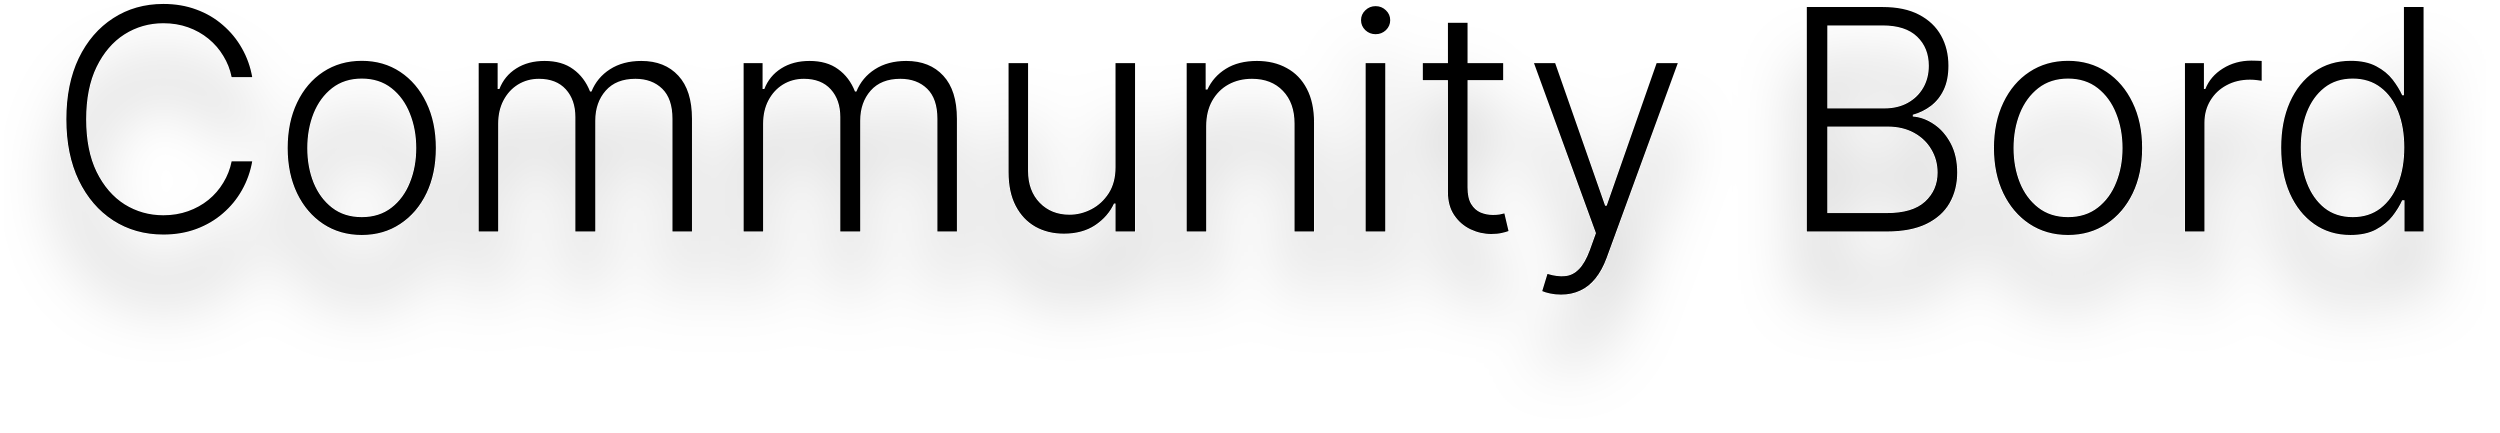
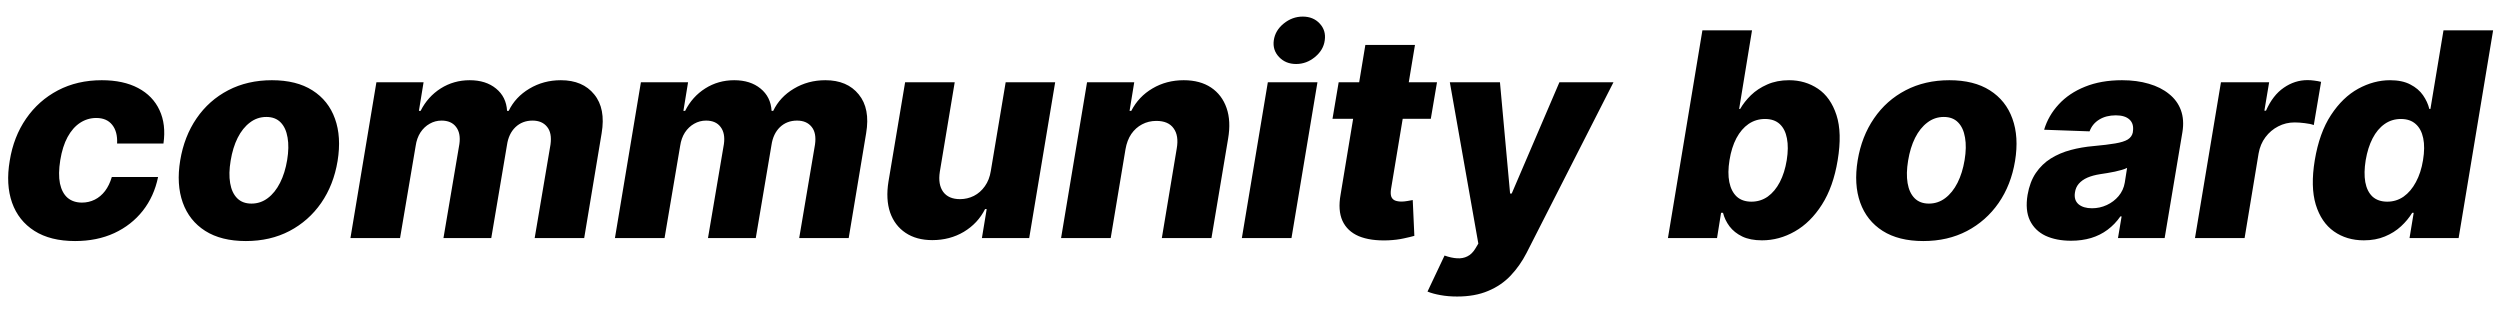
- <svg xmlns="http://www.w3.org/2000/svg" width="162" height="28" viewBox="0 0 162 28" fill="none">
-   <g filter="url(#filter0_d_962_11465)">
-     <path d="M16.345 5H15.01C14.911 4.503 14.731 4.044 14.47 3.622C14.215 3.196 13.893 2.824 13.504 2.507C13.116 2.19 12.676 1.944 12.183 1.768C11.691 1.593 11.158 1.506 10.585 1.506C9.667 1.506 8.829 1.745 8.071 2.223C7.318 2.701 6.715 3.404 6.26 4.332C5.81 5.256 5.585 6.387 5.585 7.727C5.585 9.077 5.81 10.213 6.26 11.136C6.715 12.06 7.318 12.76 8.071 13.239C8.829 13.712 9.667 13.949 10.585 13.949C11.158 13.949 11.691 13.861 12.183 13.686C12.676 13.511 13.116 13.267 13.504 12.954C13.893 12.637 14.215 12.266 14.47 11.839C14.731 11.413 14.911 10.952 15.01 10.454H16.345C16.227 11.122 16.004 11.745 15.678 12.322C15.356 12.895 14.944 13.397 14.442 13.828C13.945 14.259 13.372 14.595 12.723 14.837C12.075 15.078 11.362 15.199 10.585 15.199C9.364 15.199 8.28 14.893 7.333 14.283C6.386 13.667 5.642 12.801 5.102 11.683C4.567 10.566 4.3 9.247 4.3 7.727C4.3 6.207 4.567 4.889 5.102 3.771C5.642 2.654 6.386 1.79 7.333 1.179C8.28 0.563 9.364 0.256 10.585 0.256C11.362 0.256 12.075 0.376 12.723 0.618C13.372 0.855 13.945 1.191 14.442 1.626C14.944 2.057 15.356 2.559 15.678 3.132C16.004 3.705 16.227 4.328 16.345 5ZM23.442 15.227C22.5 15.227 21.667 14.988 20.942 14.51C20.223 14.032 19.659 13.371 19.252 12.528C18.845 11.681 18.641 10.703 18.641 9.595C18.641 8.478 18.845 7.495 19.252 6.648C19.659 5.795 20.223 5.133 20.942 4.659C21.667 4.181 22.5 3.942 23.442 3.942C24.384 3.942 25.215 4.181 25.935 4.659C26.655 5.137 27.218 5.8 27.625 6.648C28.038 7.495 28.243 8.478 28.243 9.595C28.243 10.703 28.04 11.681 27.633 12.528C27.225 13.371 26.66 14.032 25.935 14.51C25.215 14.988 24.384 15.227 23.442 15.227ZM23.442 14.07C24.2 14.07 24.841 13.866 25.367 13.459C25.893 13.052 26.29 12.509 26.56 11.832C26.835 11.155 26.972 10.41 26.972 9.595C26.972 8.781 26.835 8.033 26.56 7.351C26.29 6.669 25.893 6.122 25.367 5.71C24.841 5.298 24.2 5.092 23.442 5.092C22.689 5.092 22.048 5.298 21.518 5.71C20.992 6.122 20.592 6.669 20.317 7.351C20.047 8.033 19.913 8.781 19.913 9.595C19.913 10.41 20.047 11.155 20.317 11.832C20.592 12.509 20.992 13.052 21.518 13.459C22.043 13.866 22.685 14.07 23.442 14.07ZM31.019 15V4.091H32.247V5.767H32.361C32.579 5.204 32.941 4.761 33.448 4.439C33.959 4.112 34.572 3.949 35.287 3.949C36.04 3.949 36.658 4.126 37.141 4.482C37.629 4.832 37.993 5.315 38.235 5.93H38.327C38.573 5.324 38.973 4.844 39.527 4.489C40.086 4.129 40.763 3.949 41.558 3.949C42.572 3.949 43.372 4.268 43.959 4.908C44.546 5.542 44.84 6.47 44.84 7.692V15H43.575V7.692C43.575 6.83 43.355 6.184 42.915 5.753C42.475 5.322 41.895 5.107 41.175 5.107C40.342 5.107 39.7 5.362 39.25 5.874C38.8 6.385 38.575 7.034 38.575 7.82V15H37.283V7.578C37.283 6.839 37.077 6.243 36.665 5.788C36.253 5.334 35.673 5.107 34.925 5.107C34.423 5.107 33.971 5.23 33.568 5.476C33.171 5.722 32.856 6.065 32.624 6.506C32.397 6.941 32.283 7.443 32.283 8.011V15H31.019ZM48.187 15V4.091H49.415V5.767H49.529C49.747 5.204 50.109 4.761 50.616 4.439C51.127 4.112 51.74 3.949 52.455 3.949C53.208 3.949 53.826 4.126 54.309 4.482C54.797 4.832 55.161 5.315 55.403 5.93H55.495C55.741 5.324 56.141 4.844 56.695 4.489C57.254 4.129 57.931 3.949 58.726 3.949C59.74 3.949 60.54 4.268 61.127 4.908C61.714 5.542 62.008 6.47 62.008 7.692V15H60.743V7.692C60.743 6.83 60.523 6.184 60.083 5.753C59.643 5.322 59.063 5.107 58.343 5.107C57.51 5.107 56.868 5.362 56.418 5.874C55.968 6.385 55.743 7.034 55.743 7.82V15H54.451V7.578C54.451 6.839 54.245 6.243 53.833 5.788C53.421 5.334 52.841 5.107 52.093 5.107C51.591 5.107 51.139 5.23 50.736 5.476C50.339 5.722 50.024 6.065 49.792 6.506C49.565 6.941 49.451 7.443 49.451 8.011V15H48.187ZM72.286 10.831V4.091H73.551V15H72.286V13.189H72.187C71.931 13.748 71.526 14.214 70.972 14.588C70.418 14.957 69.741 15.142 68.941 15.142C68.245 15.142 67.627 14.991 67.088 14.688C66.548 14.38 66.124 13.93 65.816 13.338C65.508 12.746 65.355 12.019 65.355 11.158V4.091H66.619V11.079C66.619 11.932 66.87 12.618 67.372 13.139C67.874 13.655 68.517 13.913 69.303 13.913C69.796 13.913 70.269 13.795 70.724 13.558C71.178 13.322 71.552 12.976 71.846 12.521C72.14 12.062 72.286 11.499 72.286 10.831ZM78.162 8.182V15H76.897V4.091H78.126V5.803H78.24C78.496 5.244 78.893 4.796 79.433 4.46C79.978 4.119 80.65 3.949 81.45 3.949C82.184 3.949 82.828 4.103 83.382 4.411C83.941 4.714 84.374 5.161 84.682 5.753C84.994 6.345 85.15 7.072 85.15 7.933V15H83.886V8.011C83.886 7.116 83.635 6.409 83.133 5.888C82.636 5.367 81.969 5.107 81.13 5.107C80.558 5.107 80.049 5.23 79.603 5.476C79.158 5.722 78.806 6.077 78.545 6.541C78.29 7 78.162 7.547 78.162 8.182ZM88.494 15V4.091H89.765V15H88.494ZM89.14 2.216C88.88 2.216 88.657 2.128 88.472 1.953C88.288 1.773 88.195 1.558 88.195 1.307C88.195 1.056 88.288 0.843 88.472 0.668C88.657 0.488 88.88 0.398 89.14 0.398C89.4 0.398 89.623 0.488 89.808 0.668C89.992 0.843 90.085 1.056 90.085 1.307C90.085 1.558 89.992 1.773 89.808 1.953C89.623 2.128 89.4 2.216 89.14 2.216ZM97.405 4.091V5.192H92.199V4.091H97.405ZM93.826 1.477H95.097V12.152C95.097 12.607 95.175 12.964 95.332 13.224C95.488 13.48 95.691 13.662 95.942 13.771C96.193 13.876 96.461 13.928 96.745 13.928C96.911 13.928 97.053 13.918 97.171 13.899C97.289 13.876 97.394 13.852 97.484 13.828L97.753 14.972C97.63 15.019 97.479 15.062 97.299 15.099C97.119 15.142 96.896 15.163 96.631 15.163C96.167 15.163 95.72 15.062 95.289 14.858C94.863 14.654 94.512 14.351 94.238 13.949C93.963 13.546 93.826 13.047 93.826 12.45V1.477ZM101.157 19.091C100.906 19.091 100.672 19.067 100.454 19.02C100.236 18.973 100.063 18.921 99.936 18.864L100.276 17.749C100.707 17.881 101.091 17.928 101.427 17.891C101.763 17.858 102.061 17.706 102.322 17.436C102.582 17.171 102.814 16.764 103.018 16.215L103.416 15.107L99.403 4.091H100.774L104.012 13.331H104.112L107.35 4.091H108.721L104.105 16.726C103.91 17.251 103.671 17.689 103.387 18.04C103.103 18.395 102.774 18.658 102.4 18.828C102.031 19.003 101.616 19.091 101.157 19.091ZM117.082 15V0.455H121.99C122.937 0.455 123.725 0.62 124.355 0.952C124.989 1.283 125.465 1.735 125.782 2.308C126.1 2.881 126.258 3.532 126.258 4.261C126.258 4.867 126.157 5.386 125.953 5.817C125.749 6.248 125.472 6.596 125.122 6.861C124.772 7.126 124.381 7.318 123.95 7.436V7.55C124.419 7.583 124.873 7.749 125.314 8.047C125.754 8.34 126.116 8.752 126.4 9.283C126.684 9.813 126.827 10.447 126.827 11.186C126.827 11.92 126.663 12.576 126.336 13.153C126.01 13.726 125.508 14.178 124.831 14.51C124.158 14.837 123.301 15 122.26 15H117.082ZM118.41 13.807H122.26C123.382 13.807 124.211 13.558 124.746 13.061C125.285 12.564 125.555 11.939 125.555 11.186C125.555 10.632 125.42 10.13 125.15 9.68C124.885 9.226 124.509 8.866 124.021 8.601C123.538 8.336 122.97 8.203 122.317 8.203H118.41V13.807ZM118.41 7.024H122.111C122.684 7.024 123.185 6.906 123.616 6.669C124.047 6.432 124.383 6.106 124.625 5.689C124.866 5.272 124.987 4.796 124.987 4.261C124.987 3.49 124.736 2.862 124.234 2.379C123.732 1.892 122.984 1.648 121.99 1.648H118.41V7.024ZM134.009 15.227C133.066 15.227 132.233 14.988 131.509 14.51C130.789 14.032 130.226 13.371 129.818 12.528C129.411 11.681 129.208 10.703 129.208 9.595C129.208 8.478 129.411 7.495 129.818 6.648C130.226 5.795 130.789 5.133 131.509 4.659C132.233 4.181 133.066 3.942 134.009 3.942C134.951 3.942 135.782 4.181 136.502 4.659C137.221 5.137 137.785 5.8 138.192 6.648C138.604 7.495 138.81 8.478 138.81 9.595C138.81 10.703 138.606 11.681 138.199 12.528C137.792 13.371 137.226 14.032 136.502 14.51C135.782 14.988 134.951 15.227 134.009 15.227ZM134.009 14.07C134.766 14.07 135.408 13.866 135.933 13.459C136.459 13.052 136.857 12.509 137.127 11.832C137.401 11.155 137.539 10.41 137.539 9.595C137.539 8.781 137.401 8.033 137.127 7.351C136.857 6.669 136.459 6.122 135.933 5.71C135.408 5.298 134.766 5.092 134.009 5.092C133.256 5.092 132.614 5.298 132.084 5.71C131.558 6.122 131.158 6.669 130.884 7.351C130.614 8.033 130.479 8.781 130.479 9.595C130.479 10.41 130.614 11.155 130.884 11.832C131.158 12.509 131.558 13.052 132.084 13.459C132.61 13.866 133.251 14.07 134.009 14.07ZM141.585 15V4.091H142.814V5.767H142.906C143.124 5.218 143.503 4.775 144.042 4.439C144.587 4.098 145.202 3.928 145.889 3.928C145.993 3.928 146.109 3.93 146.237 3.935C146.365 3.939 146.471 3.944 146.557 3.949V5.234C146.5 5.225 146.4 5.211 146.258 5.192C146.116 5.173 145.962 5.163 145.797 5.163C145.229 5.163 144.722 5.284 144.277 5.526C143.836 5.762 143.488 6.091 143.233 6.513C142.977 6.934 142.849 7.415 142.849 7.955V15H141.585ZM152.309 15.227C151.415 15.227 150.631 14.991 149.959 14.517C149.286 14.044 148.761 13.383 148.382 12.536C148.008 11.688 147.821 10.701 147.821 9.574C147.821 8.452 148.008 7.469 148.382 6.626C148.761 5.779 149.289 5.121 149.966 4.652C150.643 4.178 151.431 3.942 152.331 3.942C152.994 3.942 153.545 4.06 153.986 4.297C154.426 4.529 154.779 4.818 155.044 5.163C155.309 5.509 155.515 5.845 155.662 6.172H155.775V0.455H157.047V15H155.811V12.976H155.662C155.515 13.307 155.307 13.648 155.037 13.999C154.767 14.344 154.409 14.635 153.964 14.872C153.524 15.109 152.972 15.227 152.309 15.227ZM152.459 14.07C153.164 14.07 153.765 13.878 154.263 13.494C154.76 13.106 155.139 12.573 155.399 11.896C155.664 11.214 155.797 10.433 155.797 9.553C155.797 8.681 155.666 7.912 155.406 7.244C155.146 6.572 154.767 6.046 154.27 5.668C153.773 5.284 153.169 5.092 152.459 5.092C151.729 5.092 151.114 5.291 150.612 5.689C150.115 6.082 149.736 6.615 149.476 7.287C149.22 7.959 149.092 8.714 149.092 9.553C149.092 10.4 149.222 11.165 149.483 11.847C149.743 12.528 150.122 13.07 150.619 13.473C151.121 13.871 151.734 14.07 152.459 14.07Z" fill="black" />
-   </g>
-   <defs>
-     <filter id="filter0_d_962_11465" x="0.3" y="0.256" width="160.747" height="26.835" filterUnits="userSpaceOnUse" color-interpolation-filters="sRGB">
-       <feFlood flood-opacity="0" result="BackgroundImageFix" />
-       <feColorMatrix in="SourceAlpha" type="matrix" values="0 0 0 0 0 0 0 0 0 0 0 0 0 0 0 0 0 0 127 0" result="hardAlpha" />
-       <feOffset dy="4" />
-       <feGaussianBlur stdDeviation="2" />
-       <feComposite in2="hardAlpha" operator="out" />
-       <feColorMatrix type="matrix" values="0 0 0 0 0 0 0 0 0 0 0 0 0 0 0 0 0 0 0.25 0" />
-       <feBlend mode="normal" in2="BackgroundImageFix" result="effect1_dropShadow_962_11465" />
-       <feBlend mode="normal" in="SourceGraphic" in2="effect1_dropShadow_962_11465" result="shape" />
-     </filter>
-   </defs>
+ <svg xmlns="http://www.w3.org/2000/svg" width="105" height="13" viewBox="0 0 105 13" fill="none">
+   <path d="M3.153 10.124C2.463 10.124 1.893 9.982 1.445 9.697C0.999 9.413 0.686 9.018 0.507 8.513C0.328 8.004 0.295 7.416 0.409 6.749C0.517 6.078 0.746 5.49 1.095 4.984C1.445 4.476 1.891 4.08 2.433 3.795C2.976 3.511 3.589 3.369 4.274 3.369C4.879 3.369 5.388 3.479 5.8 3.697C6.214 3.916 6.514 4.226 6.699 4.626C6.886 5.024 6.942 5.491 6.865 6.028H4.918C4.935 5.696 4.866 5.435 4.713 5.244C4.56 5.051 4.337 4.955 4.044 4.955C3.797 4.955 3.57 5.023 3.362 5.159C3.158 5.293 2.983 5.491 2.838 5.756C2.696 6.017 2.594 6.341 2.531 6.727C2.469 7.114 2.464 7.44 2.518 7.707C2.575 7.972 2.682 8.172 2.838 8.308C2.997 8.442 3.199 8.509 3.443 8.509C3.636 8.509 3.815 8.467 3.98 8.385C4.145 8.303 4.288 8.182 4.411 8.023C4.533 7.861 4.628 7.665 4.696 7.435H6.639C6.528 7.977 6.314 8.45 5.996 8.854C5.68 9.254 5.281 9.567 4.798 9.791C4.315 10.013 3.767 10.124 3.153 10.124ZM10.326 10.124C9.636 10.124 9.066 9.982 8.618 9.697C8.172 9.413 7.858 9.017 7.676 8.509C7.494 8 7.458 7.409 7.569 6.736C7.68 6.065 7.909 5.477 8.255 4.972C8.602 4.466 9.045 4.072 9.585 3.791C10.125 3.51 10.737 3.369 11.421 3.369C12.109 3.369 12.676 3.511 13.122 3.795C13.571 4.08 13.886 4.476 14.068 4.984C14.252 5.493 14.289 6.085 14.179 6.761C14.068 7.432 13.838 8.02 13.488 8.526C13.139 9.028 12.696 9.42 12.159 9.702C11.622 9.983 11.011 10.124 10.326 10.124ZM10.561 8.551C10.816 8.551 11.045 8.474 11.247 8.321C11.451 8.168 11.623 7.953 11.762 7.678C11.902 7.402 12.001 7.082 12.061 6.719C12.12 6.361 12.126 6.047 12.078 5.777C12.032 5.504 11.936 5.293 11.788 5.142C11.64 4.989 11.44 4.912 11.187 4.912C10.931 4.912 10.701 4.99 10.497 5.146C10.292 5.3 10.12 5.514 9.981 5.79C9.845 6.062 9.747 6.382 9.687 6.749C9.627 7.107 9.62 7.42 9.666 7.69C9.711 7.96 9.809 8.172 9.96 8.325C10.11 8.476 10.311 8.551 10.561 8.551ZM14.718 10L15.809 3.455H17.79L17.594 4.656H17.666C17.865 4.259 18.147 3.945 18.51 3.714C18.874 3.484 19.28 3.369 19.729 3.369C20.181 3.369 20.549 3.486 20.833 3.719C21.12 3.952 21.274 4.264 21.297 4.656H21.365C21.553 4.267 21.843 3.956 22.235 3.723C22.63 3.487 23.07 3.369 23.556 3.369C24.169 3.369 24.637 3.568 24.958 3.966C25.282 4.361 25.385 4.903 25.269 5.594L24.536 10H22.456L23.121 6.071C23.166 5.744 23.118 5.496 22.976 5.325C22.837 5.152 22.634 5.065 22.367 5.065C22.08 5.065 21.84 5.158 21.647 5.342C21.456 5.527 21.338 5.777 21.293 6.092L20.633 10H18.625L19.294 6.05C19.337 5.746 19.29 5.506 19.154 5.33C19.02 5.153 18.817 5.065 18.544 5.065C18.365 5.065 18.199 5.109 18.046 5.197C17.892 5.283 17.763 5.405 17.658 5.564C17.556 5.723 17.489 5.911 17.458 6.126L16.802 10H14.718ZM25.827 10L26.918 3.455H28.899L28.703 4.656H28.776C28.975 4.259 29.256 3.945 29.62 3.714C29.983 3.484 30.39 3.369 30.838 3.369C31.29 3.369 31.658 3.486 31.942 3.719C32.229 3.952 32.384 4.264 32.407 4.656H32.475C32.662 4.267 32.952 3.956 33.344 3.723C33.739 3.487 34.179 3.369 34.665 3.369C35.279 3.369 35.746 3.568 36.067 3.966C36.391 4.361 36.495 4.903 36.378 5.594L35.645 10H33.566L34.23 6.071C34.276 5.744 34.228 5.496 34.086 5.325C33.946 5.152 33.743 5.065 33.476 5.065C33.189 5.065 32.949 5.158 32.756 5.342C32.566 5.527 32.448 5.777 32.402 6.092L31.742 10H29.735L30.404 6.05C30.446 5.746 30.399 5.506 30.263 5.33C30.13 5.153 29.927 5.065 29.654 5.065C29.475 5.065 29.309 5.109 29.155 5.197C29.002 5.283 28.872 5.405 28.767 5.564C28.665 5.723 28.598 5.911 28.567 6.126L27.911 10H25.827ZM41.615 7.175L42.238 3.455H44.317L43.226 10H41.24L41.441 8.781H41.373C41.171 9.182 40.874 9.5 40.482 9.736C40.09 9.969 39.648 10.085 39.157 10.085C38.711 10.085 38.336 9.983 38.032 9.778C37.728 9.574 37.512 9.288 37.384 8.922C37.259 8.553 37.236 8.121 37.316 7.626L38.015 3.455H40.098L39.472 7.217C39.418 7.572 39.465 7.852 39.613 8.057C39.763 8.261 39.999 8.364 40.32 8.364C40.527 8.364 40.722 8.318 40.904 8.227C41.086 8.134 41.239 7.999 41.364 7.822C41.492 7.643 41.576 7.428 41.615 7.175ZM47.271 6.267L46.649 10H44.565L45.656 3.455H47.638L47.442 4.656H47.514C47.719 4.256 48.016 3.942 48.405 3.714C48.794 3.484 49.231 3.369 49.717 3.369C50.175 3.369 50.557 3.472 50.864 3.676C51.17 3.881 51.388 4.168 51.516 4.537C51.644 4.903 51.665 5.334 51.58 5.828L50.881 10H48.797L49.423 6.237C49.486 5.876 49.442 5.594 49.291 5.389C49.144 5.182 48.902 5.078 48.567 5.078C48.348 5.078 48.148 5.126 47.966 5.223C47.787 5.317 47.636 5.452 47.514 5.628C47.395 5.804 47.314 6.017 47.271 6.267ZM52.158 10L53.249 3.455H55.333L54.242 10H52.158ZM54.438 2.688C54.142 2.688 53.902 2.589 53.718 2.393C53.533 2.197 53.461 1.963 53.5 1.69C53.54 1.415 53.679 1.18 53.918 0.987C54.157 0.794 54.422 0.697 54.715 0.697C55.01 0.697 55.248 0.794 55.426 0.987C55.608 1.18 55.679 1.415 55.64 1.69C55.605 1.963 55.469 2.197 55.23 2.393C54.995 2.589 54.73 2.688 54.438 2.688ZM60.354 3.455L60.094 4.989H55.965L56.224 3.455H60.354ZM57.345 1.886H59.429L58.423 7.942C58.403 8.07 58.406 8.173 58.432 8.253C58.46 8.33 58.511 8.385 58.585 8.419C58.662 8.45 58.756 8.466 58.867 8.466C58.943 8.466 59.028 8.457 59.122 8.44C59.216 8.423 59.287 8.411 59.335 8.402L59.403 9.906C59.293 9.938 59.144 9.973 58.956 10.013C58.771 10.055 58.555 10.082 58.308 10.094C57.808 10.114 57.395 10.055 57.068 9.919C56.744 9.78 56.516 9.564 56.382 9.271C56.251 8.979 56.226 8.612 56.305 8.172L57.345 1.886ZM61.2 12.454C60.95 12.454 60.717 12.435 60.501 12.395C60.288 12.358 60.106 12.308 59.955 12.246L60.671 10.733C60.861 10.801 61.036 10.839 61.195 10.848C61.357 10.859 61.502 10.832 61.63 10.767C61.761 10.704 61.874 10.592 61.971 10.43L62.09 10.23L60.893 3.455H62.998L63.424 8.129H63.492L65.495 3.455H67.766L64.114 10.626C63.93 10.984 63.707 11.301 63.445 11.577C63.184 11.852 62.869 12.067 62.499 12.22C62.133 12.376 61.7 12.454 61.2 12.454ZM70.053 10L71.501 1.273H73.585L73.044 4.575H73.087C73.2 4.376 73.351 4.185 73.538 4C73.729 3.815 73.957 3.665 74.224 3.548C74.492 3.429 74.797 3.369 75.141 3.369C75.595 3.369 76 3.489 76.355 3.727C76.71 3.966 76.969 4.334 77.131 4.831C77.293 5.328 77.31 5.962 77.182 6.732C77.06 7.473 76.84 8.094 76.521 8.594C76.203 9.094 75.824 9.469 75.383 9.719C74.946 9.969 74.486 10.094 74.003 10.094C73.673 10.094 73.396 10.04 73.172 9.932C72.95 9.824 72.773 9.682 72.639 9.506C72.508 9.33 72.418 9.141 72.367 8.939H72.285L72.115 10H70.053ZM72.639 6.727C72.582 7.08 72.579 7.386 72.631 7.648C72.685 7.909 72.788 8.112 72.942 8.257C73.098 8.399 73.304 8.47 73.56 8.47C73.815 8.47 74.044 8.399 74.246 8.257C74.447 8.112 74.617 7.909 74.753 7.648C74.889 7.386 74.986 7.08 75.043 6.727C75.099 6.375 75.102 6.07 75.051 5.811C75.003 5.553 74.902 5.352 74.749 5.21C74.595 5.068 74.389 4.997 74.131 4.997C73.875 4.997 73.645 5.067 73.44 5.206C73.239 5.345 73.068 5.544 72.929 5.803C72.793 6.061 72.696 6.369 72.639 6.727ZM80.779 10.124C80.089 10.124 79.519 9.982 79.071 9.697C78.625 9.413 78.311 9.017 78.129 8.509C77.947 8 77.912 7.409 78.022 6.736C78.133 6.065 78.362 5.477 78.709 4.972C79.055 4.466 79.498 4.072 80.038 3.791C80.578 3.51 81.19 3.369 81.875 3.369C82.562 3.369 83.129 3.511 83.575 3.795C84.024 4.08 84.339 4.476 84.521 4.984C84.706 5.493 84.743 6.085 84.632 6.761C84.521 7.432 84.291 8.02 83.941 8.526C83.592 9.028 83.149 9.42 82.612 9.702C82.075 9.983 81.464 10.124 80.779 10.124ZM81.014 8.551C81.269 8.551 81.498 8.474 81.7 8.321C81.904 8.168 82.076 7.953 82.216 7.678C82.355 7.402 82.454 7.082 82.514 6.719C82.573 6.361 82.579 6.047 82.531 5.777C82.485 5.504 82.389 5.293 82.241 5.142C82.093 4.989 81.893 4.912 81.64 4.912C81.385 4.912 81.154 4.99 80.95 5.146C80.745 5.3 80.573 5.514 80.434 5.79C80.298 6.062 80.2 6.382 80.14 6.749C80.081 7.107 80.073 7.42 80.119 7.69C80.164 7.96 80.262 8.172 80.413 8.325C80.564 8.476 80.764 8.551 81.014 8.551ZM86.986 10.111C86.571 10.111 86.213 10.041 85.912 9.902C85.614 9.76 85.395 9.545 85.256 9.259C85.12 8.972 85.087 8.614 85.158 8.185C85.221 7.821 85.336 7.516 85.503 7.268C85.674 7.018 85.882 6.815 86.13 6.659C86.38 6.503 86.658 6.384 86.965 6.301C87.272 6.219 87.593 6.163 87.928 6.135C88.303 6.101 88.607 6.064 88.84 6.024C89.076 5.984 89.252 5.929 89.368 5.858C89.485 5.784 89.556 5.682 89.581 5.551V5.53C89.615 5.311 89.569 5.142 89.441 5.023C89.313 4.903 89.121 4.844 88.865 4.844C88.593 4.844 88.36 4.903 88.166 5.023C87.973 5.142 87.838 5.307 87.762 5.517L85.853 5.449C85.972 5.051 86.177 4.696 86.466 4.384C86.756 4.068 87.124 3.821 87.57 3.642C88.019 3.46 88.537 3.369 89.125 3.369C89.54 3.369 89.915 3.419 90.25 3.518C90.586 3.615 90.868 3.757 91.098 3.945C91.331 4.129 91.498 4.357 91.597 4.626C91.696 4.896 91.718 5.205 91.661 5.551L90.915 10H88.955L89.108 9.088H89.057C88.904 9.31 88.723 9.497 88.516 9.651C88.311 9.804 88.081 9.919 87.826 9.996C87.57 10.072 87.29 10.111 86.986 10.111ZM87.864 8.747C88.083 8.747 88.29 8.702 88.486 8.611C88.682 8.52 88.847 8.395 88.981 8.236C89.117 8.074 89.204 7.886 89.24 7.673L89.338 7.051C89.279 7.082 89.204 7.111 89.113 7.136C89.022 7.162 88.925 7.186 88.823 7.209C88.721 7.229 88.615 7.249 88.507 7.268C88.402 7.286 88.302 7.301 88.205 7.315C88 7.347 87.823 7.395 87.672 7.46C87.522 7.526 87.401 7.611 87.31 7.716C87.222 7.818 87.168 7.94 87.148 8.082C87.114 8.295 87.164 8.46 87.297 8.577C87.431 8.69 87.62 8.747 87.864 8.747ZM92.189 10L93.28 3.455H95.304L95.104 4.648H95.172C95.363 4.216 95.611 3.895 95.918 3.685C96.225 3.472 96.557 3.365 96.915 3.365C97.012 3.365 97.108 3.372 97.205 3.386C97.304 3.398 97.398 3.415 97.486 3.438L97.179 5.253C97.083 5.216 96.956 5.189 96.8 5.172C96.644 5.152 96.502 5.142 96.374 5.142C96.127 5.142 95.897 5.197 95.684 5.308C95.473 5.416 95.294 5.568 95.147 5.764C95.002 5.957 94.907 6.185 94.861 6.446L94.273 10H92.189ZM99.282 10.094C98.799 10.094 98.38 9.969 98.025 9.719C97.67 9.469 97.416 9.094 97.262 8.594C97.112 8.094 97.098 7.473 97.22 6.732C97.348 5.962 97.575 5.328 97.902 4.831C98.228 4.334 98.609 3.966 99.044 3.727C99.481 3.489 99.927 3.369 100.382 3.369C100.725 3.369 101.01 3.429 101.234 3.548C101.461 3.665 101.639 3.815 101.767 4C101.895 4.185 101.983 4.376 102.031 4.575H102.078L102.627 1.273H104.711L103.262 10H101.2L101.375 8.939H101.311C101.189 9.141 101.032 9.33 100.842 9.506C100.652 9.682 100.426 9.824 100.164 9.932C99.906 10.04 99.612 10.094 99.282 10.094ZM100.267 8.47C100.52 8.47 100.748 8.399 100.953 8.257C101.157 8.112 101.329 7.909 101.468 7.648C101.61 7.386 101.71 7.08 101.767 6.727C101.826 6.369 101.829 6.061 101.775 5.803C101.721 5.544 101.615 5.345 101.456 5.206C101.299 5.067 101.093 4.997 100.838 4.997C100.582 4.997 100.353 5.068 100.152 5.21C99.95 5.352 99.782 5.553 99.649 5.811C99.515 6.07 99.419 6.375 99.359 6.727C99.302 7.08 99.296 7.386 99.342 7.648C99.39 7.909 99.491 8.112 99.644 8.257C99.801 8.399 100.008 8.47 100.267 8.47Z" fill="black" />
</svg>
